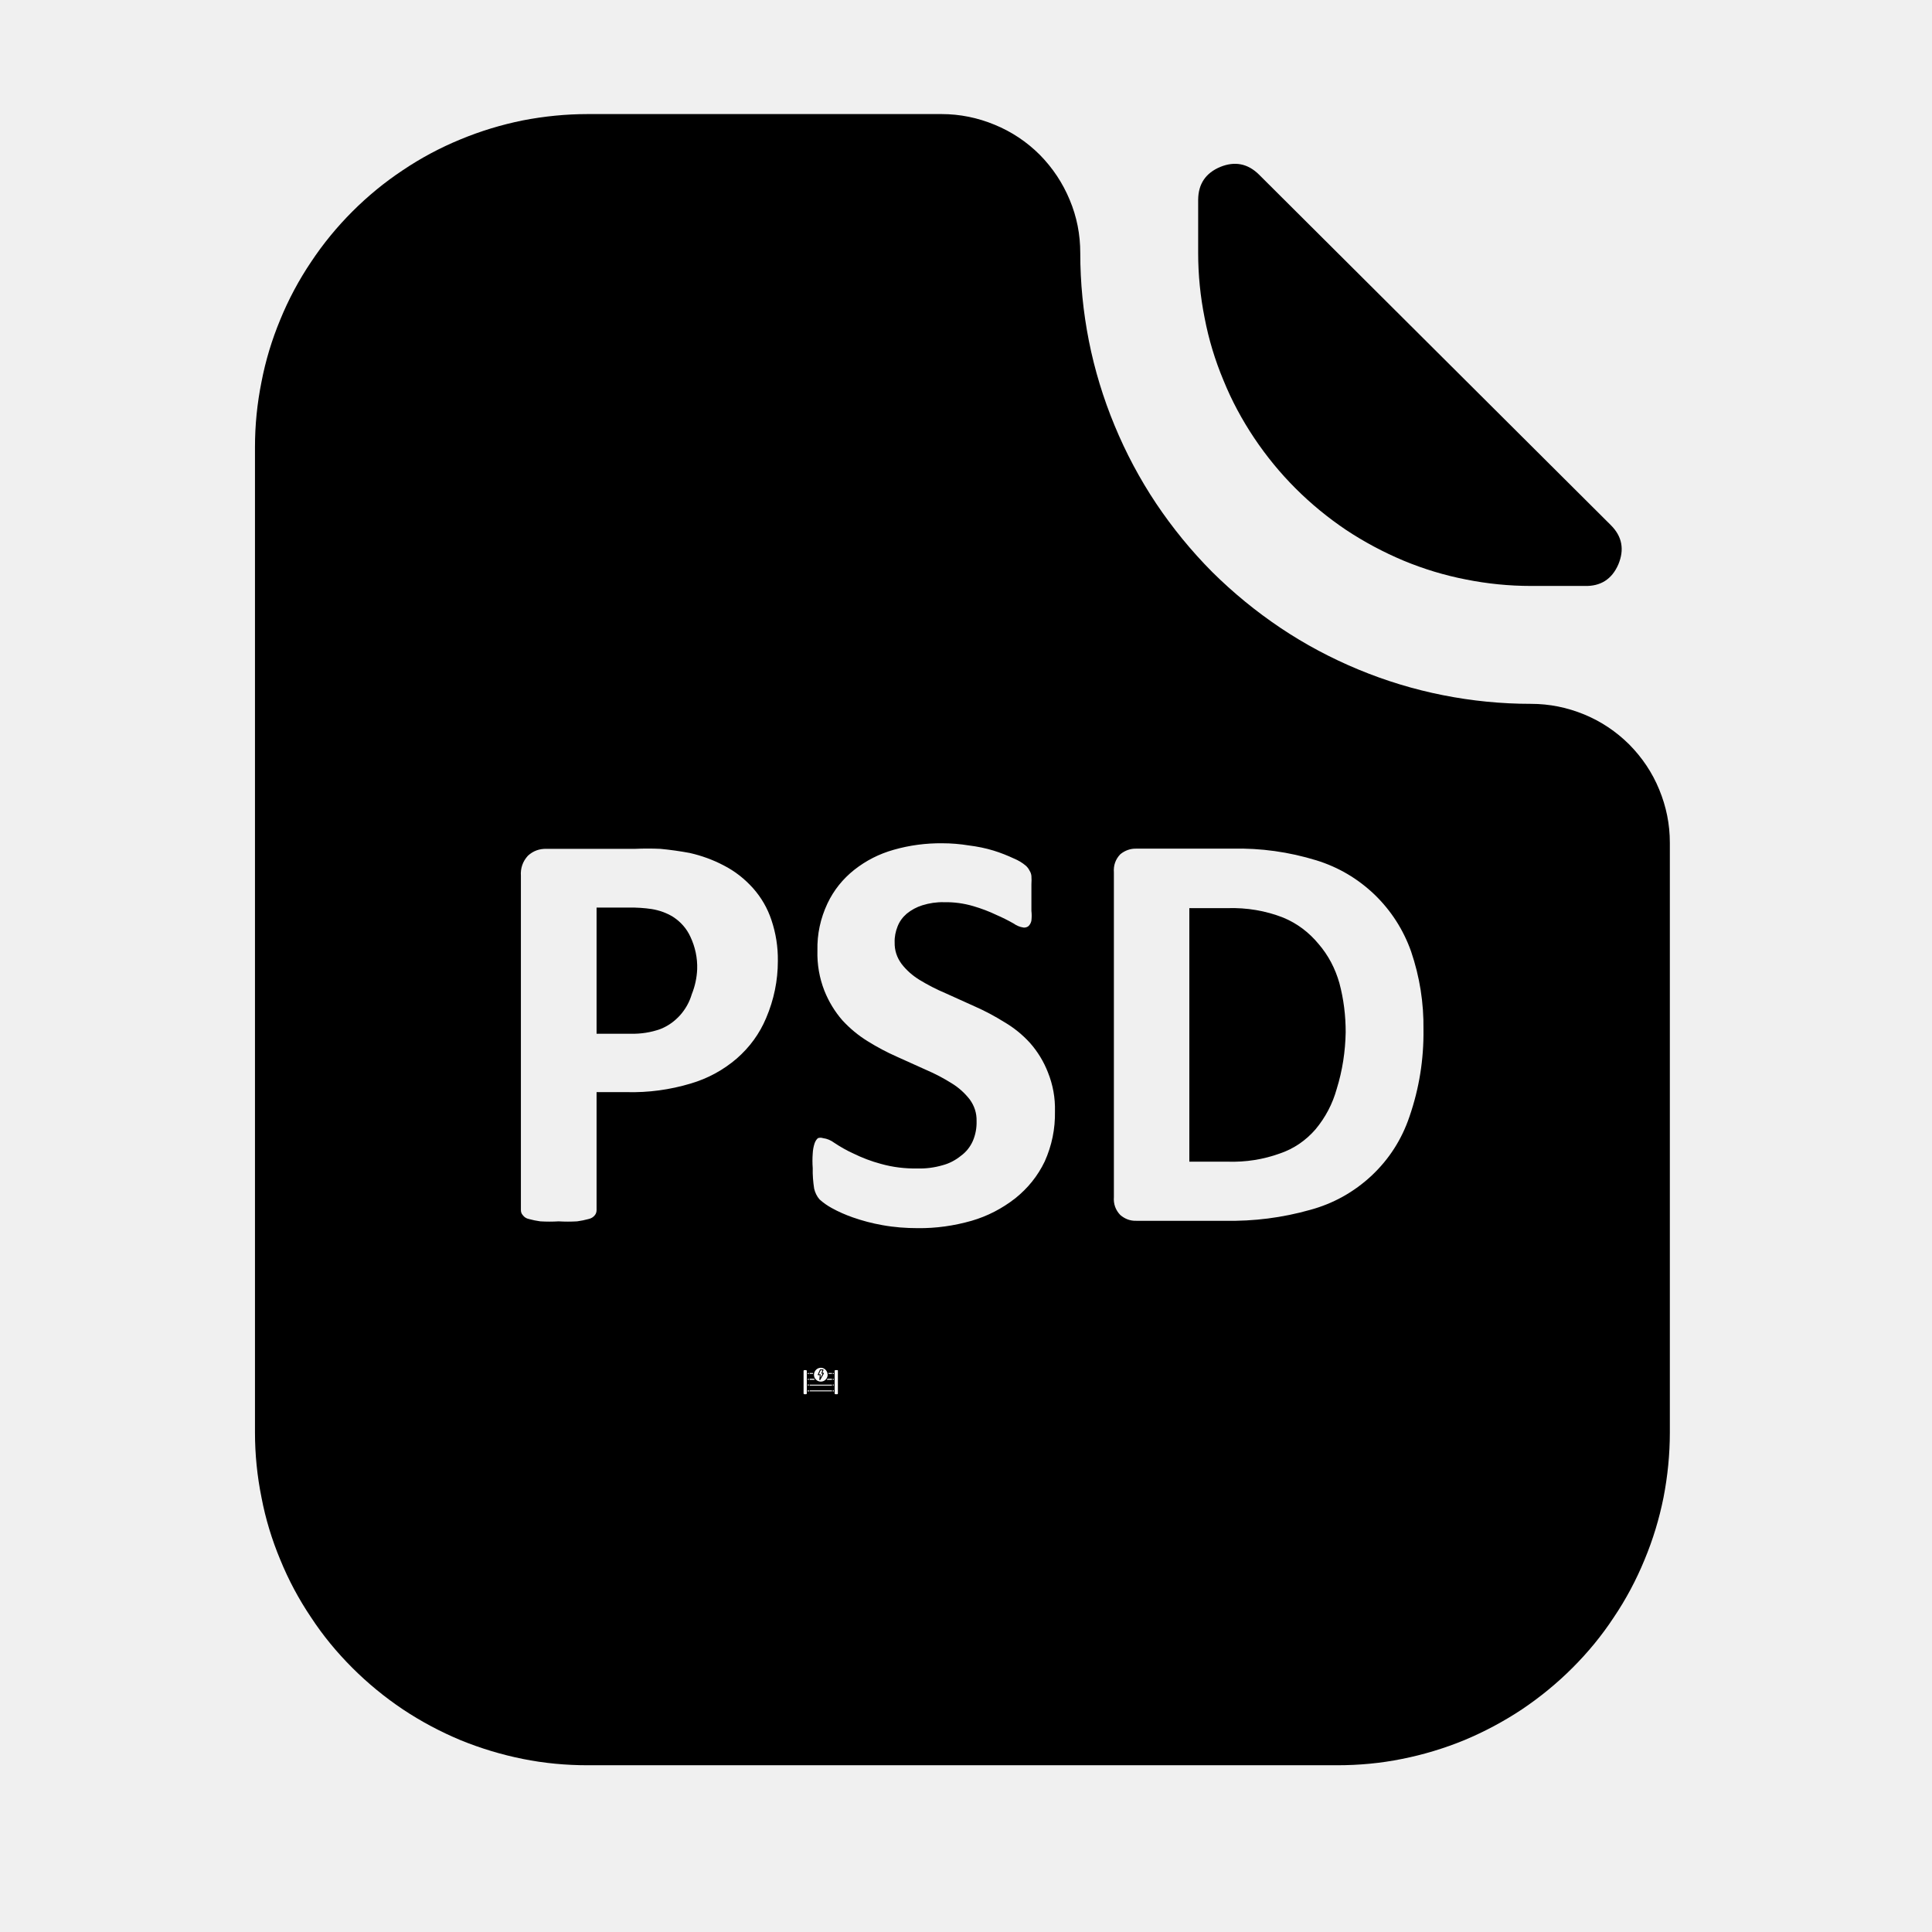
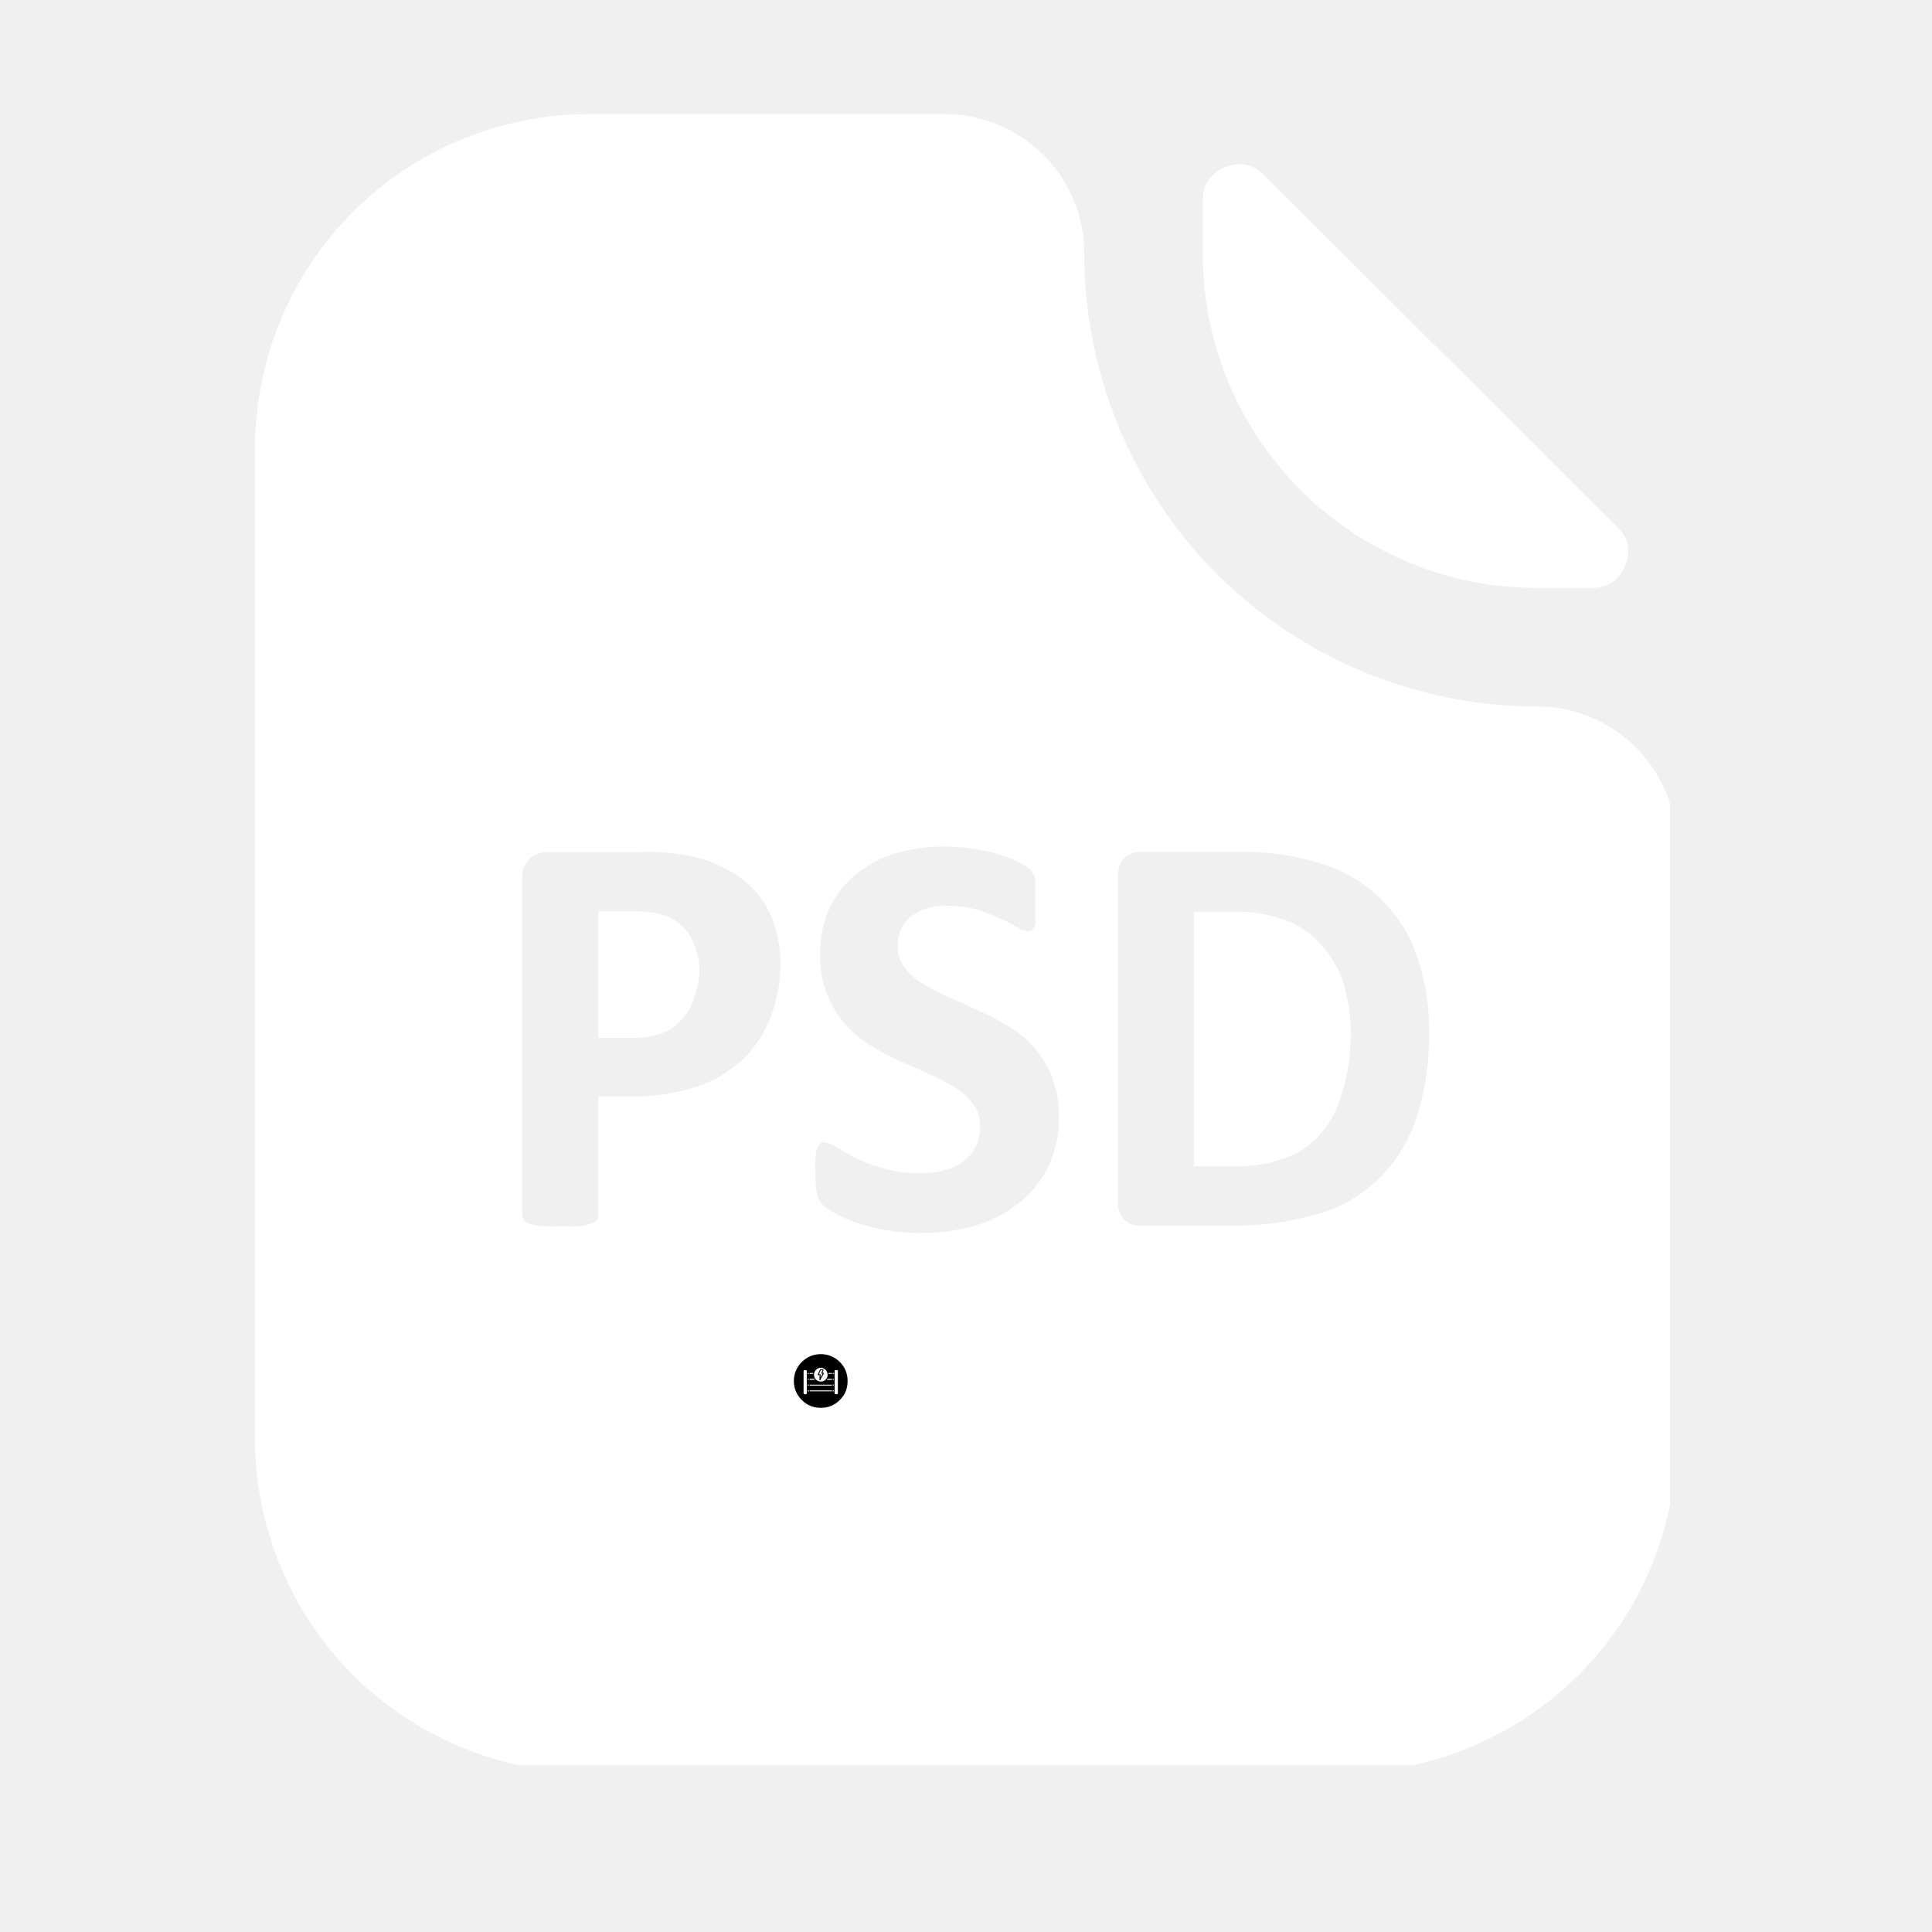
<svg xmlns="http://www.w3.org/2000/svg" width="56" zoomAndPan="magnify" viewBox="0 0 42 42" height="56" preserveAspectRatio="xMidYMid meet" version="1.0">
  <defs>
-     <clipPath id="0dd165ee74">
+     <clipPath id="f2c692d2f3">
      <path d="M 5.539 2.48 L 36.305 2.48 L 36.305 38.375 L 5.539 38.375 Z M 5.539 2.48 " clip-rule="nonzero" />
    </clipPath>
-     <clipPath id="96d6466385">
+     <clipPath id="47def8854a">
      <path d="M 17.258 29.438 L 18.727 29.438 L 18.727 30.902 L 17.258 30.902 Z M 17.258 29.438 " clip-rule="nonzero" />
    </clipPath>
-     <clipPath id="770c415bba">
+     <clipPath id="3846f23d9d">
      <path d="M 17.258 29.438 L 18 29.438 L 18 30.902 L 17.258 30.902 Z M 17.258 29.438 " clip-rule="nonzero" />
    </clipPath>
-     <clipPath id="7e5bbfc52c">
+     <clipPath id="2cfaf083ab">
      <path d="M 18 29.438 L 18.727 29.438 L 18.727 30.902 L 18 30.902 Z M 18 29.438 " clip-rule="nonzero" />
    </clipPath>
-     <clipPath id="0a2e156730">
+     <clipPath id="f009d699dd">
      <path d="M 18 29.438 L 18.727 29.438 L 18.727 30 L 18 30 Z M 18 29.438 " clip-rule="nonzero" />
    </clipPath>
-     <clipPath id="f2d682440e">
+     <clipPath id="287f071ec4">
      <path d="M 17.258 29.438 L 18 29.438 L 18 30 L 17.258 30 Z M 17.258 29.438 " clip-rule="nonzero" />
    </clipPath>
-     <clipPath id="a659b78702">
+     <clipPath id="7add956463">
      <path d="M 18 29.438 L 18.727 29.438 L 18.727 30 L 18 30 Z M 18 29.438 " clip-rule="nonzero" />
    </clipPath>
-     <clipPath id="a3624c68b8">
+     <clipPath id="a4a31948a0">
      <path d="M 17.258 29.438 L 18 29.438 L 18 30 L 17.258 30 Z M 17.258 29.438 " clip-rule="nonzero" />
    </clipPath>
-     <clipPath id="d61fb6c3c7">
+     <clipPath id="dacf32c6bc">
      <path d="M 17.258 29.438 L 18.727 29.438 L 18.727 30 L 17.258 30 Z M 17.258 29.438 " clip-rule="nonzero" />
    </clipPath>
-     <clipPath id="5f198b027e">
+     <clipPath id="5591e4c460">
      <path d="M 17.258 29.438 L 18 29.438 L 18 30 L 17.258 30 Z M 17.258 29.438 " clip-rule="nonzero" />
    </clipPath>
-     <clipPath id="97b5b0d35d">
+     <clipPath id="5fe9f8c18b">
      <path d="M 18 29.438 L 18.727 29.438 L 18.727 30 L 18 30 Z M 18 29.438 " clip-rule="nonzero" />
    </clipPath>
-     <clipPath id="4c31a8481d">
+     <clipPath id="e5793dd3ae">
      <path d="M 18 30 L 18.727 30 L 18.727 30.902 L 18 30.902 Z M 18 30 " clip-rule="nonzero" />
    </clipPath>
-     <clipPath id="f47638f5f3">
+     <clipPath id="463407f539">
      <path d="M 17.258 30 L 18.727 30 L 18.727 30.902 L 17.258 30.902 Z M 17.258 30 " clip-rule="nonzero" />
    </clipPath>
-     <clipPath id="eea4cbc5bd">
+     <clipPath id="aab8f3de91">
      <path d="M 17.258 30 L 18 30 L 18 30.902 L 17.258 30.902 Z M 17.258 30 " clip-rule="nonzero" />
    </clipPath>
-     <clipPath id="9c43521dec">
+     <clipPath id="1fcd9cd7e9">
      <path d="M 17.258 30 L 18.727 30 L 18.727 30.902 L 17.258 30.902 Z M 17.258 30 " clip-rule="nonzero" />
    </clipPath>
-     <clipPath id="42cf504aa3">
+     <clipPath id="666b558b1c">
      <path d="M 17.258 30 L 18 30 L 18 30.902 L 17.258 30.902 Z M 17.258 30 " clip-rule="nonzero" />
    </clipPath>
-     <clipPath id="5d15c75600">
+     <clipPath id="716fcdbb26">
      <path d="M 18 30 L 18.727 30 L 18.727 30.902 L 18 30.902 Z M 18 30 " clip-rule="nonzero" />
    </clipPath>
-     <clipPath id="e854a4a849">
+     <clipPath id="d5950b443c">
      <path d="M 17.258 29.438 L 18 29.438 L 18 30.902 L 17.258 30.902 Z M 17.258 29.438 " clip-rule="nonzero" />
    </clipPath>
-     <clipPath id="d886b25798">
+     <clipPath id="b11f69a576">
      <path d="M 17.258 29.438 L 18 29.438 L 18 30 L 17.258 30 Z M 17.258 29.438 " clip-rule="nonzero" />
    </clipPath>
  </defs>
-   <path fill="#000000" d="M 33.281 12.738 L 34.441 12.738 C 34.793 12.75 35.039 12.594 35.18 12.273 C 35.316 11.949 35.266 11.664 35.02 11.418 L 27.367 3.793 C 27.125 3.555 26.844 3.5 26.527 3.629 C 26.211 3.762 26.051 3.996 26.047 4.34 L 26.047 5.5 C 26.047 5.977 26.094 6.445 26.188 6.914 C 26.277 7.379 26.414 7.832 26.598 8.27 C 26.777 8.711 27 9.125 27.266 9.523 C 27.531 9.918 27.828 10.281 28.164 10.617 C 28.5 10.953 28.867 11.254 29.262 11.52 C 29.656 11.781 30.074 12.004 30.512 12.188 C 30.953 12.371 31.406 12.508 31.871 12.598 C 32.336 12.691 32.809 12.738 33.281 12.738 Z M 33.281 12.738 " fill-opacity="1" fill-rule="nonzero" />
-   <path fill="#000000" d="M 14.629 19.93 C 14.488 19.844 14.332 19.789 14.168 19.762 C 14.004 19.738 13.84 19.727 13.676 19.73 L 12.969 19.73 L 12.969 22.473 L 13.715 22.473 C 13.934 22.477 14.148 22.445 14.355 22.371 C 14.523 22.305 14.664 22.203 14.785 22.07 C 14.902 21.938 14.988 21.785 15.039 21.613 C 15.109 21.438 15.148 21.258 15.156 21.07 C 15.164 20.824 15.113 20.586 15.008 20.363 C 14.926 20.184 14.797 20.039 14.629 19.93 Z M 14.629 19.93 " fill-opacity="1" fill-rule="nonzero" />
-   <path fill="#000000" d="M 28.664 20.52 C 28.453 20.266 28.199 20.074 27.898 19.949 C 27.512 19.797 27.105 19.73 26.688 19.742 L 25.855 19.742 L 25.855 25.254 L 26.688 25.254 C 27.082 25.266 27.461 25.207 27.828 25.074 C 28.133 24.969 28.387 24.793 28.598 24.551 C 28.816 24.289 28.969 23.996 29.059 23.672 C 29.184 23.27 29.246 22.859 29.254 22.441 C 29.254 22.078 29.211 21.723 29.117 21.371 C 29.027 21.055 28.879 20.77 28.664 20.52 Z M 28.664 20.52 " fill-opacity="1" fill-rule="nonzero" />
-   <g clip-path="url(#0dd165ee74)">
-     <path fill="#000000" d="M 33.281 15.301 C 32.641 15.301 32 15.238 31.371 15.113 C 30.738 14.988 30.125 14.801 29.531 14.555 C 28.938 14.309 28.371 14.008 27.84 13.652 C 27.305 13.293 26.809 12.887 26.352 12.434 C 25.898 11.977 25.492 11.48 25.133 10.945 C 24.777 10.41 24.477 9.848 24.23 9.25 C 23.984 8.656 23.797 8.043 23.672 7.414 C 23.547 6.781 23.484 6.145 23.484 5.5 C 23.484 5.098 23.41 4.715 23.254 4.344 C 23.102 3.977 22.883 3.648 22.602 3.363 C 22.32 3.082 21.992 2.863 21.621 2.711 C 21.254 2.559 20.867 2.48 20.469 2.48 L 12.777 2.48 C 12.305 2.48 11.832 2.527 11.367 2.617 C 10.902 2.711 10.449 2.848 10.008 3.031 C 9.57 3.211 9.152 3.434 8.758 3.699 C 8.363 3.961 7.996 4.262 7.66 4.598 C 7.324 4.934 7.023 5.301 6.762 5.695 C 6.496 6.09 6.273 6.508 6.094 6.945 C 5.91 7.387 5.773 7.84 5.684 8.305 C 5.59 8.773 5.543 9.242 5.543 9.719 L 5.543 31.141 C 5.543 31.613 5.59 32.086 5.684 32.551 C 5.773 33.02 5.91 33.469 6.094 33.91 C 6.273 34.348 6.496 34.766 6.762 35.16 C 7.023 35.559 7.324 35.922 7.66 36.258 C 7.996 36.594 8.363 36.895 8.758 37.16 C 9.152 37.422 9.57 37.645 10.008 37.828 C 10.449 38.008 10.902 38.145 11.367 38.238 C 11.832 38.332 12.305 38.375 12.777 38.375 L 29.066 38.375 C 29.543 38.375 30.012 38.332 30.477 38.238 C 30.945 38.145 31.398 38.008 31.836 37.828 C 32.273 37.645 32.691 37.422 33.086 37.16 C 33.48 36.895 33.848 36.594 34.184 36.258 C 34.52 35.922 34.82 35.559 35.082 35.16 C 35.348 34.766 35.57 34.348 35.75 33.91 C 35.934 33.469 36.07 33.02 36.164 32.551 C 36.254 32.086 36.301 31.613 36.301 31.141 L 36.301 18.32 C 36.301 17.918 36.223 17.535 36.07 17.164 C 35.918 16.793 35.699 16.469 35.418 16.184 C 35.133 15.902 34.809 15.684 34.438 15.531 C 34.066 15.379 33.684 15.301 33.281 15.301 Z M 16.656 22.129 C 16.512 22.473 16.297 22.766 16.016 23.012 C 15.719 23.266 15.387 23.445 15.016 23.555 C 14.562 23.691 14.098 23.754 13.625 23.742 L 12.969 23.742 L 12.969 26.305 C 12.969 26.348 12.957 26.383 12.934 26.414 C 12.898 26.461 12.852 26.488 12.797 26.5 C 12.715 26.523 12.633 26.539 12.547 26.551 C 12.414 26.559 12.277 26.559 12.145 26.551 C 12.012 26.559 11.879 26.559 11.746 26.551 C 11.66 26.539 11.578 26.523 11.496 26.5 C 11.441 26.488 11.398 26.461 11.363 26.414 C 11.336 26.383 11.324 26.348 11.324 26.305 L 11.324 19.043 C 11.312 18.875 11.363 18.727 11.477 18.602 C 11.594 18.496 11.727 18.449 11.883 18.453 L 13.805 18.453 C 13.988 18.445 14.172 18.445 14.355 18.453 C 14.57 18.473 14.785 18.504 14.996 18.543 C 15.254 18.602 15.5 18.691 15.73 18.812 C 15.977 18.938 16.188 19.105 16.371 19.309 C 16.551 19.512 16.684 19.742 16.77 20 C 16.867 20.289 16.914 20.586 16.91 20.891 C 16.91 21.32 16.824 21.734 16.656 22.129 Z M 22.711 25.25 C 22.559 25.566 22.344 25.832 22.07 26.051 C 21.785 26.273 21.469 26.438 21.121 26.539 C 20.738 26.648 20.352 26.703 19.953 26.699 C 19.695 26.699 19.438 26.68 19.18 26.633 C 18.961 26.594 18.75 26.539 18.539 26.465 C 18.383 26.41 18.23 26.344 18.082 26.262 C 17.988 26.211 17.898 26.148 17.816 26.074 C 17.758 26.008 17.719 25.926 17.699 25.84 C 17.676 25.691 17.664 25.543 17.668 25.395 C 17.66 25.289 17.66 25.184 17.668 25.074 C 17.672 25 17.684 24.93 17.707 24.859 C 17.723 24.812 17.746 24.773 17.781 24.742 C 17.82 24.73 17.855 24.73 17.891 24.742 C 17.984 24.754 18.062 24.789 18.137 24.844 C 18.266 24.93 18.402 25.008 18.547 25.074 C 18.738 25.168 18.941 25.246 19.148 25.301 C 19.41 25.375 19.676 25.406 19.949 25.402 C 20.133 25.406 20.312 25.383 20.488 25.332 C 20.637 25.293 20.77 25.223 20.891 25.125 C 21.004 25.043 21.09 24.934 21.148 24.805 C 21.207 24.668 21.234 24.523 21.23 24.371 C 21.234 24.199 21.184 24.043 21.082 23.902 C 20.973 23.762 20.844 23.645 20.691 23.551 C 20.516 23.441 20.332 23.344 20.141 23.262 L 19.5 22.973 C 19.277 22.875 19.066 22.762 18.859 22.633 C 18.656 22.508 18.473 22.355 18.312 22.18 C 18.145 21.988 18.016 21.773 17.922 21.539 C 17.812 21.258 17.762 20.965 17.77 20.664 C 17.762 20.305 17.836 19.965 17.988 19.641 C 18.125 19.352 18.32 19.109 18.57 18.91 C 18.828 18.707 19.113 18.562 19.43 18.473 C 19.773 18.375 20.129 18.328 20.488 18.332 C 20.68 18.332 20.871 18.348 21.062 18.379 C 21.246 18.402 21.426 18.438 21.602 18.492 C 21.754 18.539 21.902 18.598 22.043 18.664 C 22.137 18.703 22.223 18.754 22.301 18.82 C 22.336 18.852 22.363 18.887 22.383 18.93 C 22.406 18.965 22.418 19.004 22.422 19.043 C 22.426 19.105 22.426 19.164 22.422 19.223 L 22.422 19.492 C 22.422 19.492 22.422 19.719 22.422 19.801 C 22.43 19.871 22.43 19.941 22.422 20.012 C 22.414 20.055 22.395 20.094 22.363 20.129 C 22.332 20.156 22.293 20.168 22.25 20.164 C 22.168 20.152 22.098 20.121 22.031 20.074 C 21.914 20.008 21.789 19.945 21.664 19.891 C 21.5 19.812 21.332 19.75 21.16 19.699 C 20.949 19.637 20.738 19.609 20.52 19.613 C 20.359 19.609 20.203 19.633 20.051 19.68 C 19.926 19.719 19.812 19.781 19.711 19.863 C 19.621 19.941 19.555 20.031 19.512 20.141 C 19.469 20.25 19.445 20.367 19.449 20.484 C 19.445 20.66 19.496 20.812 19.598 20.953 C 19.707 21.094 19.836 21.207 19.988 21.301 C 20.168 21.41 20.355 21.508 20.551 21.59 L 21.191 21.879 C 21.414 21.977 21.625 22.09 21.832 22.219 C 22.039 22.34 22.227 22.492 22.391 22.672 C 22.559 22.863 22.688 23.074 22.781 23.312 C 22.891 23.586 22.941 23.867 22.934 24.16 C 22.941 24.539 22.867 24.902 22.711 25.25 Z M 30.641 24.273 C 30.473 24.77 30.199 25.199 29.816 25.559 C 29.434 25.914 28.988 26.164 28.484 26.301 C 27.875 26.473 27.258 26.551 26.625 26.539 L 24.703 26.539 C 24.57 26.543 24.457 26.5 24.355 26.414 C 24.25 26.305 24.203 26.172 24.215 26.02 L 24.215 18.969 C 24.203 18.812 24.25 18.68 24.355 18.57 C 24.457 18.488 24.574 18.445 24.703 18.449 L 26.785 18.449 C 27.41 18.434 28.02 18.52 28.617 18.703 C 29.098 18.852 29.52 19.102 29.883 19.449 C 30.242 19.797 30.508 20.211 30.676 20.684 C 30.863 21.234 30.953 21.801 30.945 22.383 C 30.953 23.031 30.852 23.66 30.641 24.273 Z M 30.641 24.273 " fill-opacity="1" fill-rule="nonzero" />
+   <path fill="#ffffff" d="M 33.418 12.781 L 34.582 12.781 C 34.934 12.793 35.18 12.637 35.32 12.316 C 35.461 11.992 35.41 11.707 35.16 11.457 L 27.473 3.801 C 27.23 3.559 26.949 3.504 26.629 3.637 C 26.312 3.766 26.152 4.004 26.148 4.348 L 26.148 5.512 C 26.148 5.992 26.191 6.465 26.285 6.934 C 26.379 7.398 26.516 7.855 26.699 8.297 C 26.883 8.738 27.105 9.156 27.371 9.555 C 27.637 9.949 27.938 10.316 28.273 10.656 C 28.613 10.992 28.98 11.293 29.375 11.559 C 29.773 11.824 30.191 12.047 30.633 12.23 C 31.074 12.414 31.531 12.551 31.996 12.645 C 32.465 12.738 32.938 12.781 33.418 12.781 Z M 33.418 12.781 " fill-opacity="1" fill-rule="nonzero" />
+   <path fill="#ffffff" d="M 14.676 20.008 C 14.531 19.922 14.375 19.863 14.211 19.84 C 14.047 19.816 13.883 19.805 13.715 19.809 L 13.008 19.809 L 13.008 22.562 L 13.754 22.562 C 13.973 22.566 14.188 22.531 14.398 22.461 C 14.566 22.395 14.711 22.293 14.828 22.156 C 14.949 22.023 15.035 21.871 15.086 21.699 C 15.156 21.523 15.195 21.34 15.203 21.152 C 15.211 20.902 15.16 20.668 15.055 20.445 C 14.969 20.262 14.844 20.117 14.676 20.008 Z M 14.676 20.008 " fill-opacity="1" fill-rule="nonzero" />
+   <path fill="#ffffff" d="M 28.773 20.598 C 28.566 20.344 28.309 20.156 28.008 20.027 C 27.617 19.875 27.211 19.809 26.793 19.82 L 25.953 19.82 L 25.953 25.355 L 26.793 25.355 C 27.184 25.367 27.566 25.309 27.938 25.176 C 28.242 25.066 28.5 24.891 28.711 24.648 C 28.93 24.387 29.082 24.094 29.172 23.766 C 29.297 23.363 29.359 22.953 29.367 22.531 C 29.371 22.164 29.324 21.809 29.23 21.457 C 29.141 21.137 28.988 20.852 28.773 20.598 Z M 28.773 20.598 " fill-opacity="1" fill-rule="nonzero" />
+   <g clip-path="url(#f2c692d2f3)">
+     <path fill="#ffffff" d="M 33.418 15.359 C 32.77 15.359 32.129 15.297 31.496 15.168 C 30.863 15.043 30.246 14.855 29.648 14.609 C 29.051 14.363 28.484 14.059 27.945 13.699 C 27.406 13.34 26.91 12.934 26.453 12.477 C 25.996 12.02 25.59 11.523 25.23 10.984 C 24.871 10.445 24.566 9.879 24.32 9.281 C 24.074 8.684 23.887 8.07 23.762 7.434 C 23.633 6.801 23.57 6.16 23.57 5.512 C 23.57 5.109 23.496 4.723 23.34 4.352 C 23.188 3.98 22.969 3.652 22.684 3.367 C 22.398 3.086 22.07 2.867 21.699 2.711 C 21.328 2.559 20.941 2.48 20.539 2.48 L 12.812 2.48 C 12.336 2.48 11.863 2.527 11.395 2.621 C 10.926 2.711 10.473 2.852 10.031 3.031 C 9.59 3.215 9.172 3.438 8.773 3.703 C 8.375 3.969 8.008 4.27 7.672 4.609 C 7.332 4.945 7.031 5.312 6.766 5.711 C 6.504 6.105 6.277 6.527 6.098 6.969 C 5.914 7.41 5.777 7.863 5.684 8.332 C 5.59 8.801 5.543 9.273 5.543 9.75 L 5.543 31.266 C 5.543 31.746 5.59 32.219 5.684 32.688 C 5.777 33.152 5.914 33.609 6.098 34.051 C 6.277 34.492 6.504 34.91 6.766 35.309 C 7.031 35.703 7.332 36.07 7.672 36.41 C 8.008 36.746 8.375 37.047 8.773 37.312 C 9.172 37.578 9.59 37.801 10.031 37.984 C 10.473 38.168 10.926 38.305 11.395 38.398 C 11.863 38.492 12.336 38.535 12.812 38.535 L 29.18 38.535 C 29.656 38.535 30.129 38.492 30.598 38.398 C 31.066 38.305 31.523 38.168 31.961 37.984 C 32.402 37.801 32.824 37.578 33.219 37.312 C 33.617 37.047 33.984 36.746 34.32 36.41 C 34.66 36.07 34.961 35.703 35.227 35.309 C 35.492 34.91 35.715 34.492 35.898 34.051 C 36.078 33.609 36.219 33.152 36.309 32.688 C 36.402 32.219 36.449 31.746 36.449 31.266 L 36.449 18.391 C 36.449 17.988 36.371 17.602 36.219 17.23 C 36.062 16.859 35.844 16.531 35.562 16.246 C 35.277 15.961 34.949 15.742 34.578 15.59 C 34.207 15.434 33.82 15.359 33.418 15.359 Z M 16.707 22.215 C 16.562 22.562 16.348 22.859 16.066 23.102 C 15.77 23.355 15.434 23.539 15.059 23.652 C 14.605 23.785 14.141 23.848 13.664 23.836 L 13.008 23.836 L 13.008 26.414 C 13.008 26.453 12.992 26.492 12.969 26.523 C 12.934 26.566 12.887 26.594 12.832 26.605 C 12.75 26.629 12.668 26.648 12.582 26.656 C 12.445 26.664 12.312 26.664 12.176 26.656 C 12.043 26.664 11.91 26.664 11.777 26.656 C 11.691 26.648 11.609 26.629 11.527 26.605 C 11.469 26.594 11.426 26.566 11.391 26.523 C 11.363 26.492 11.352 26.453 11.352 26.414 L 11.352 19.117 C 11.34 18.949 11.391 18.801 11.508 18.672 C 11.621 18.57 11.758 18.52 11.91 18.527 L 13.844 18.527 C 14.027 18.516 14.211 18.516 14.398 18.527 C 14.613 18.543 14.828 18.574 15.043 18.617 C 15.301 18.672 15.547 18.762 15.781 18.887 C 16.027 19.012 16.242 19.18 16.426 19.383 C 16.605 19.586 16.738 19.816 16.824 20.078 C 16.922 20.367 16.969 20.668 16.965 20.973 C 16.965 21.402 16.879 21.82 16.707 22.215 Z M 22.793 25.352 C 22.641 25.668 22.426 25.938 22.148 26.156 C 21.863 26.379 21.547 26.543 21.195 26.645 C 20.812 26.754 20.422 26.809 20.023 26.805 C 19.762 26.809 19.504 26.785 19.246 26.742 C 19.027 26.703 18.812 26.645 18.602 26.574 C 18.441 26.52 18.289 26.449 18.145 26.367 C 18.047 26.316 17.957 26.254 17.875 26.18 C 17.816 26.109 17.777 26.031 17.758 25.941 C 17.734 25.797 17.723 25.648 17.727 25.5 C 17.719 25.391 17.719 25.285 17.727 25.176 C 17.73 25.102 17.742 25.027 17.766 24.957 C 17.781 24.91 17.805 24.875 17.844 24.84 C 17.879 24.832 17.914 24.832 17.953 24.84 C 18.043 24.852 18.125 24.887 18.195 24.945 C 18.328 25.031 18.465 25.105 18.609 25.176 C 18.801 25.27 19.004 25.348 19.215 25.402 C 19.477 25.477 19.746 25.512 20.02 25.504 C 20.203 25.508 20.383 25.484 20.559 25.434 C 20.707 25.395 20.844 25.324 20.965 25.227 C 21.078 25.141 21.164 25.035 21.223 24.906 C 21.281 24.766 21.309 24.621 21.305 24.469 C 21.309 24.297 21.258 24.137 21.156 24 C 21.047 23.855 20.918 23.738 20.766 23.645 C 20.586 23.535 20.402 23.438 20.211 23.355 L 19.566 23.066 C 19.344 22.965 19.129 22.852 18.922 22.723 C 18.719 22.598 18.535 22.445 18.375 22.266 C 18.207 22.074 18.074 21.859 17.984 21.621 C 17.871 21.34 17.82 21.051 17.828 20.746 C 17.82 20.387 17.895 20.043 18.047 19.715 C 18.188 19.426 18.383 19.184 18.633 18.984 C 18.895 18.781 19.18 18.637 19.496 18.543 C 19.844 18.449 20.199 18.398 20.559 18.402 C 20.754 18.402 20.945 18.418 21.137 18.449 C 21.32 18.473 21.504 18.512 21.68 18.562 C 21.832 18.609 21.98 18.668 22.125 18.738 C 22.219 18.777 22.305 18.828 22.383 18.891 C 22.418 18.922 22.445 18.961 22.465 19.004 C 22.488 19.039 22.5 19.074 22.504 19.117 C 22.508 19.18 22.508 19.238 22.504 19.297 L 22.504 19.57 C 22.504 19.57 22.504 19.793 22.504 19.879 C 22.512 19.949 22.512 20.02 22.504 20.09 C 22.496 20.133 22.477 20.172 22.445 20.207 C 22.41 20.234 22.375 20.246 22.328 20.246 C 22.25 20.23 22.176 20.199 22.109 20.156 C 21.992 20.086 21.871 20.023 21.742 19.969 C 21.578 19.891 21.41 19.824 21.234 19.773 C 21.023 19.715 20.809 19.688 20.59 19.691 C 20.43 19.688 20.273 19.707 20.121 19.754 C 19.996 19.797 19.883 19.859 19.781 19.941 C 19.691 20.02 19.625 20.109 19.582 20.219 C 19.535 20.332 19.516 20.445 19.516 20.566 C 19.512 20.738 19.562 20.895 19.664 21.035 C 19.773 21.176 19.906 21.293 20.059 21.383 C 20.238 21.496 20.426 21.59 20.625 21.676 L 21.266 21.965 C 21.488 22.062 21.703 22.176 21.91 22.305 C 22.121 22.43 22.309 22.582 22.473 22.762 C 22.641 22.953 22.773 23.168 22.863 23.406 C 22.973 23.68 23.027 23.961 23.02 24.254 C 23.027 24.637 22.953 25.004 22.793 25.352 Z M 30.766 24.371 C 30.594 24.871 30.316 25.301 29.934 25.66 C 29.551 26.02 29.102 26.27 28.594 26.406 C 27.984 26.578 27.359 26.656 26.727 26.645 L 24.797 26.645 C 24.664 26.648 24.547 26.609 24.449 26.523 C 24.34 26.41 24.293 26.277 24.305 26.121 L 24.305 19.039 C 24.297 18.887 24.344 18.754 24.449 18.641 C 24.551 18.559 24.664 18.52 24.797 18.52 L 26.887 18.52 C 27.516 18.504 28.129 18.59 28.73 18.777 C 29.211 18.926 29.637 19.176 30 19.527 C 30.363 19.875 30.629 20.289 30.797 20.766 C 30.988 21.32 31.078 21.887 31.066 22.473 C 31.074 23.121 30.977 23.758 30.766 24.371 Z M 30.766 24.371 " fill-opacity="1" fill-rule="nonzero" />
  </g>
-   <g clip-path="url(#96d6466385)">
+   <g clip-path="url(#47def8854a)">
    <path fill="#000000" d="M 18.426 30.023 C 18.426 30.184 18.371 30.32 18.258 30.434 C 18.141 30.551 18.004 30.605 17.844 30.605 C 17.684 30.605 17.543 30.551 17.43 30.434 C 17.316 30.32 17.258 30.184 17.258 30.023 C 17.258 29.863 17.316 29.723 17.43 29.609 C 17.543 29.496 17.684 29.438 17.844 29.438 C 18.004 29.438 18.141 29.496 18.258 29.609 C 18.371 29.723 18.426 29.863 18.426 30.023 Z M 18.426 30.023 " fill-opacity="1" fill-rule="nonzero" />
  </g>
-   <g clip-path="url(#770c415bba)">
+   <g clip-path="url(#3846f23d9d)">
    <path fill="#ffffff" d="M 17.523 29.785 L 17.484 29.785 C 17.477 29.785 17.469 29.793 17.469 29.801 L 17.469 30.293 C 17.469 30.301 17.477 30.309 17.484 30.309 L 17.523 30.309 C 17.531 30.309 17.539 30.301 17.539 30.293 L 17.539 29.801 C 17.539 29.793 17.531 29.785 17.523 29.785 Z M 17.523 29.785 " fill-opacity="1" fill-rule="nonzero" />
  </g>
-   <g clip-path="url(#7e5bbfc52c)">
+   <g clip-path="url(#2cfaf083ab)">
    <path fill="#ffffff" d="M 18.199 29.785 L 18.164 29.785 C 18.152 29.785 18.145 29.793 18.145 29.801 L 18.145 30.293 C 18.145 30.301 18.152 30.309 18.164 30.309 L 18.199 30.309 C 18.211 30.309 18.215 30.301 18.215 30.293 L 18.215 29.801 C 18.219 29.793 18.211 29.785 18.199 29.785 Z M 18.199 29.785 " fill-opacity="1" fill-rule="nonzero" />
  </g>
-   <g clip-path="url(#0a2e156730)">
+   <g clip-path="url(#f009d699dd)">
    <path fill="#ffffff" d="M 18.012 29.867 L 18.086 29.867 L 18.086 29.848 L 18.008 29.848 C 18.012 29.855 18.012 29.863 18.012 29.867 Z M 18.012 29.867 " fill-opacity="1" fill-rule="nonzero" />
  </g>
-   <g clip-path="url(#f2d682440e)">
+   <g clip-path="url(#287f071ec4)">
    <path fill="#ffffff" d="M 17.676 29.848 L 17.602 29.848 L 17.602 29.867 L 17.672 29.867 C 17.676 29.863 17.676 29.855 17.676 29.848 Z M 17.676 29.848 " fill-opacity="1" fill-rule="nonzero" />
    <path fill="#ffffff" d="M 17.559 29.848 L 17.582 29.848 L 17.582 29.871 L 17.559 29.871 Z M 17.559 29.848 " fill-opacity="1" fill-rule="nonzero" />
  </g>
-   <g clip-path="url(#a659b78702)">
+   <g clip-path="url(#7add956463)">
    <path fill="#ffffff" d="M 18.105 29.848 L 18.125 29.848 L 18.125 29.871 L 18.105 29.871 Z M 18.105 29.848 " fill-opacity="1" fill-rule="nonzero" />
  </g>
-   <g clip-path="url(#a3624c68b8)">
+   <g clip-path="url(#a4a31948a0)">
    <path fill="#ffffff" d="M 17.699 29.973 L 17.602 29.973 L 17.602 29.996 L 17.711 29.996 C 17.707 29.988 17.703 29.98 17.699 29.973 Z M 17.699 29.973 " fill-opacity="1" fill-rule="nonzero" />
  </g>
-   <g clip-path="url(#d61fb6c3c7)">
+   <g clip-path="url(#dacf32c6bc)">
    <path fill="#ffffff" d="M 17.973 29.996 L 18.086 29.996 L 18.086 29.973 L 17.988 29.973 C 17.984 29.98 17.98 29.988 17.973 29.996 Z M 17.973 29.996 " fill-opacity="1" fill-rule="nonzero" />
  </g>
-   <g clip-path="url(#5f198b027e)">
+   <g clip-path="url(#5591e4c460)">
    <path fill="#ffffff" d="M 17.559 29.973 L 17.582 29.973 L 17.582 29.996 L 17.559 29.996 Z M 17.559 29.973 " fill-opacity="1" fill-rule="nonzero" />
  </g>
-   <g clip-path="url(#97b5b0d35d)">
+   <g clip-path="url(#5fe9f8c18b)">
    <path fill="#ffffff" d="M 18.105 29.973 L 18.125 29.973 L 18.125 29.996 L 18.105 29.996 Z M 18.105 29.973 " fill-opacity="1" fill-rule="nonzero" />
  </g>
-   <g clip-path="url(#4c31a8481d)">
+   <g clip-path="url(#e5793dd3ae)">
    <path fill="#ffffff" d="M 18.105 30.098 L 18.125 30.098 L 18.125 30.121 L 18.105 30.121 Z M 18.105 30.098 " fill-opacity="1" fill-rule="nonzero" />
  </g>
-   <g clip-path="url(#f47638f5f3)">
+   <g clip-path="url(#463407f539)">
    <path fill="#ffffff" d="M 17.602 30.102 L 18.086 30.102 L 18.086 30.121 L 17.602 30.121 Z M 17.602 30.102 " fill-opacity="1" fill-rule="nonzero" />
  </g>
-   <g clip-path="url(#eea4cbc5bd)">
+   <g clip-path="url(#aab8f3de91)">
    <path fill="#ffffff" d="M 17.559 30.098 L 17.582 30.098 L 17.582 30.121 L 17.559 30.121 Z M 17.559 30.098 " fill-opacity="1" fill-rule="nonzero" />
  </g>
-   <g clip-path="url(#9c43521dec)">
+   <g clip-path="url(#1fcd9cd7e9)">
    <path fill="#ffffff" d="M 17.602 30.227 L 18.086 30.227 L 18.086 30.246 L 17.602 30.246 Z M 17.602 30.227 " fill-opacity="1" fill-rule="nonzero" />
  </g>
-   <g clip-path="url(#42cf504aa3)">
+   <g clip-path="url(#666b558b1c)">
    <path fill="#ffffff" d="M 17.559 30.223 L 17.582 30.223 L 17.582 30.25 L 17.559 30.25 Z M 17.559 30.223 " fill-opacity="1" fill-rule="nonzero" />
  </g>
-   <g clip-path="url(#5d15c75600)">
+   <g clip-path="url(#716fcdbb26)">
    <path fill="#ffffff" d="M 18.105 30.223 L 18.125 30.223 L 18.125 30.25 L 18.105 30.25 Z M 18.105 30.223 " fill-opacity="1" fill-rule="nonzero" />
  </g>
-   <g clip-path="url(#e854a4a849)">
+   <g clip-path="url(#d5950b443c)">
    <path fill="#ffffff" d="M 17.844 30.035 C 17.926 30.035 17.992 29.969 17.992 29.887 C 17.992 29.805 17.926 29.734 17.844 29.734 C 17.762 29.734 17.695 29.805 17.695 29.887 C 17.695 29.969 17.762 30.035 17.844 30.035 Z M 17.777 29.883 L 17.824 29.773 C 17.828 29.77 17.832 29.77 17.836 29.77 L 17.895 29.77 C 17.895 29.77 17.898 29.77 17.902 29.773 C 17.902 29.773 17.902 29.777 17.902 29.781 L 17.879 29.844 L 17.902 29.844 C 17.906 29.844 17.906 29.848 17.91 29.848 C 17.91 29.852 17.91 29.855 17.91 29.859 L 17.832 30 C 17.828 30 17.824 30.004 17.82 30.004 C 17.812 30 17.812 29.996 17.812 29.992 L 17.82 29.895 L 17.785 29.895 C 17.781 29.895 17.777 29.895 17.777 29.891 C 17.773 29.887 17.773 29.883 17.777 29.883 Z M 17.777 29.883 " fill-opacity="1" fill-rule="nonzero" />
  </g>
-   <g clip-path="url(#d886b25798)">
+   <g clip-path="url(#b11f69a576)">
    <path fill="#ffffff" d="M 17.84 29.879 C 17.84 29.879 17.84 29.883 17.84 29.887 L 17.836 29.949 L 17.883 29.863 L 17.867 29.863 C 17.863 29.863 17.859 29.863 17.859 29.859 C 17.855 29.859 17.855 29.855 17.855 29.852 L 17.879 29.789 L 17.84 29.789 L 17.801 29.875 L 17.832 29.875 C 17.832 29.875 17.836 29.875 17.84 29.879 Z M 17.84 29.879 " fill-opacity="1" fill-rule="nonzero" />
  </g>
</svg>
